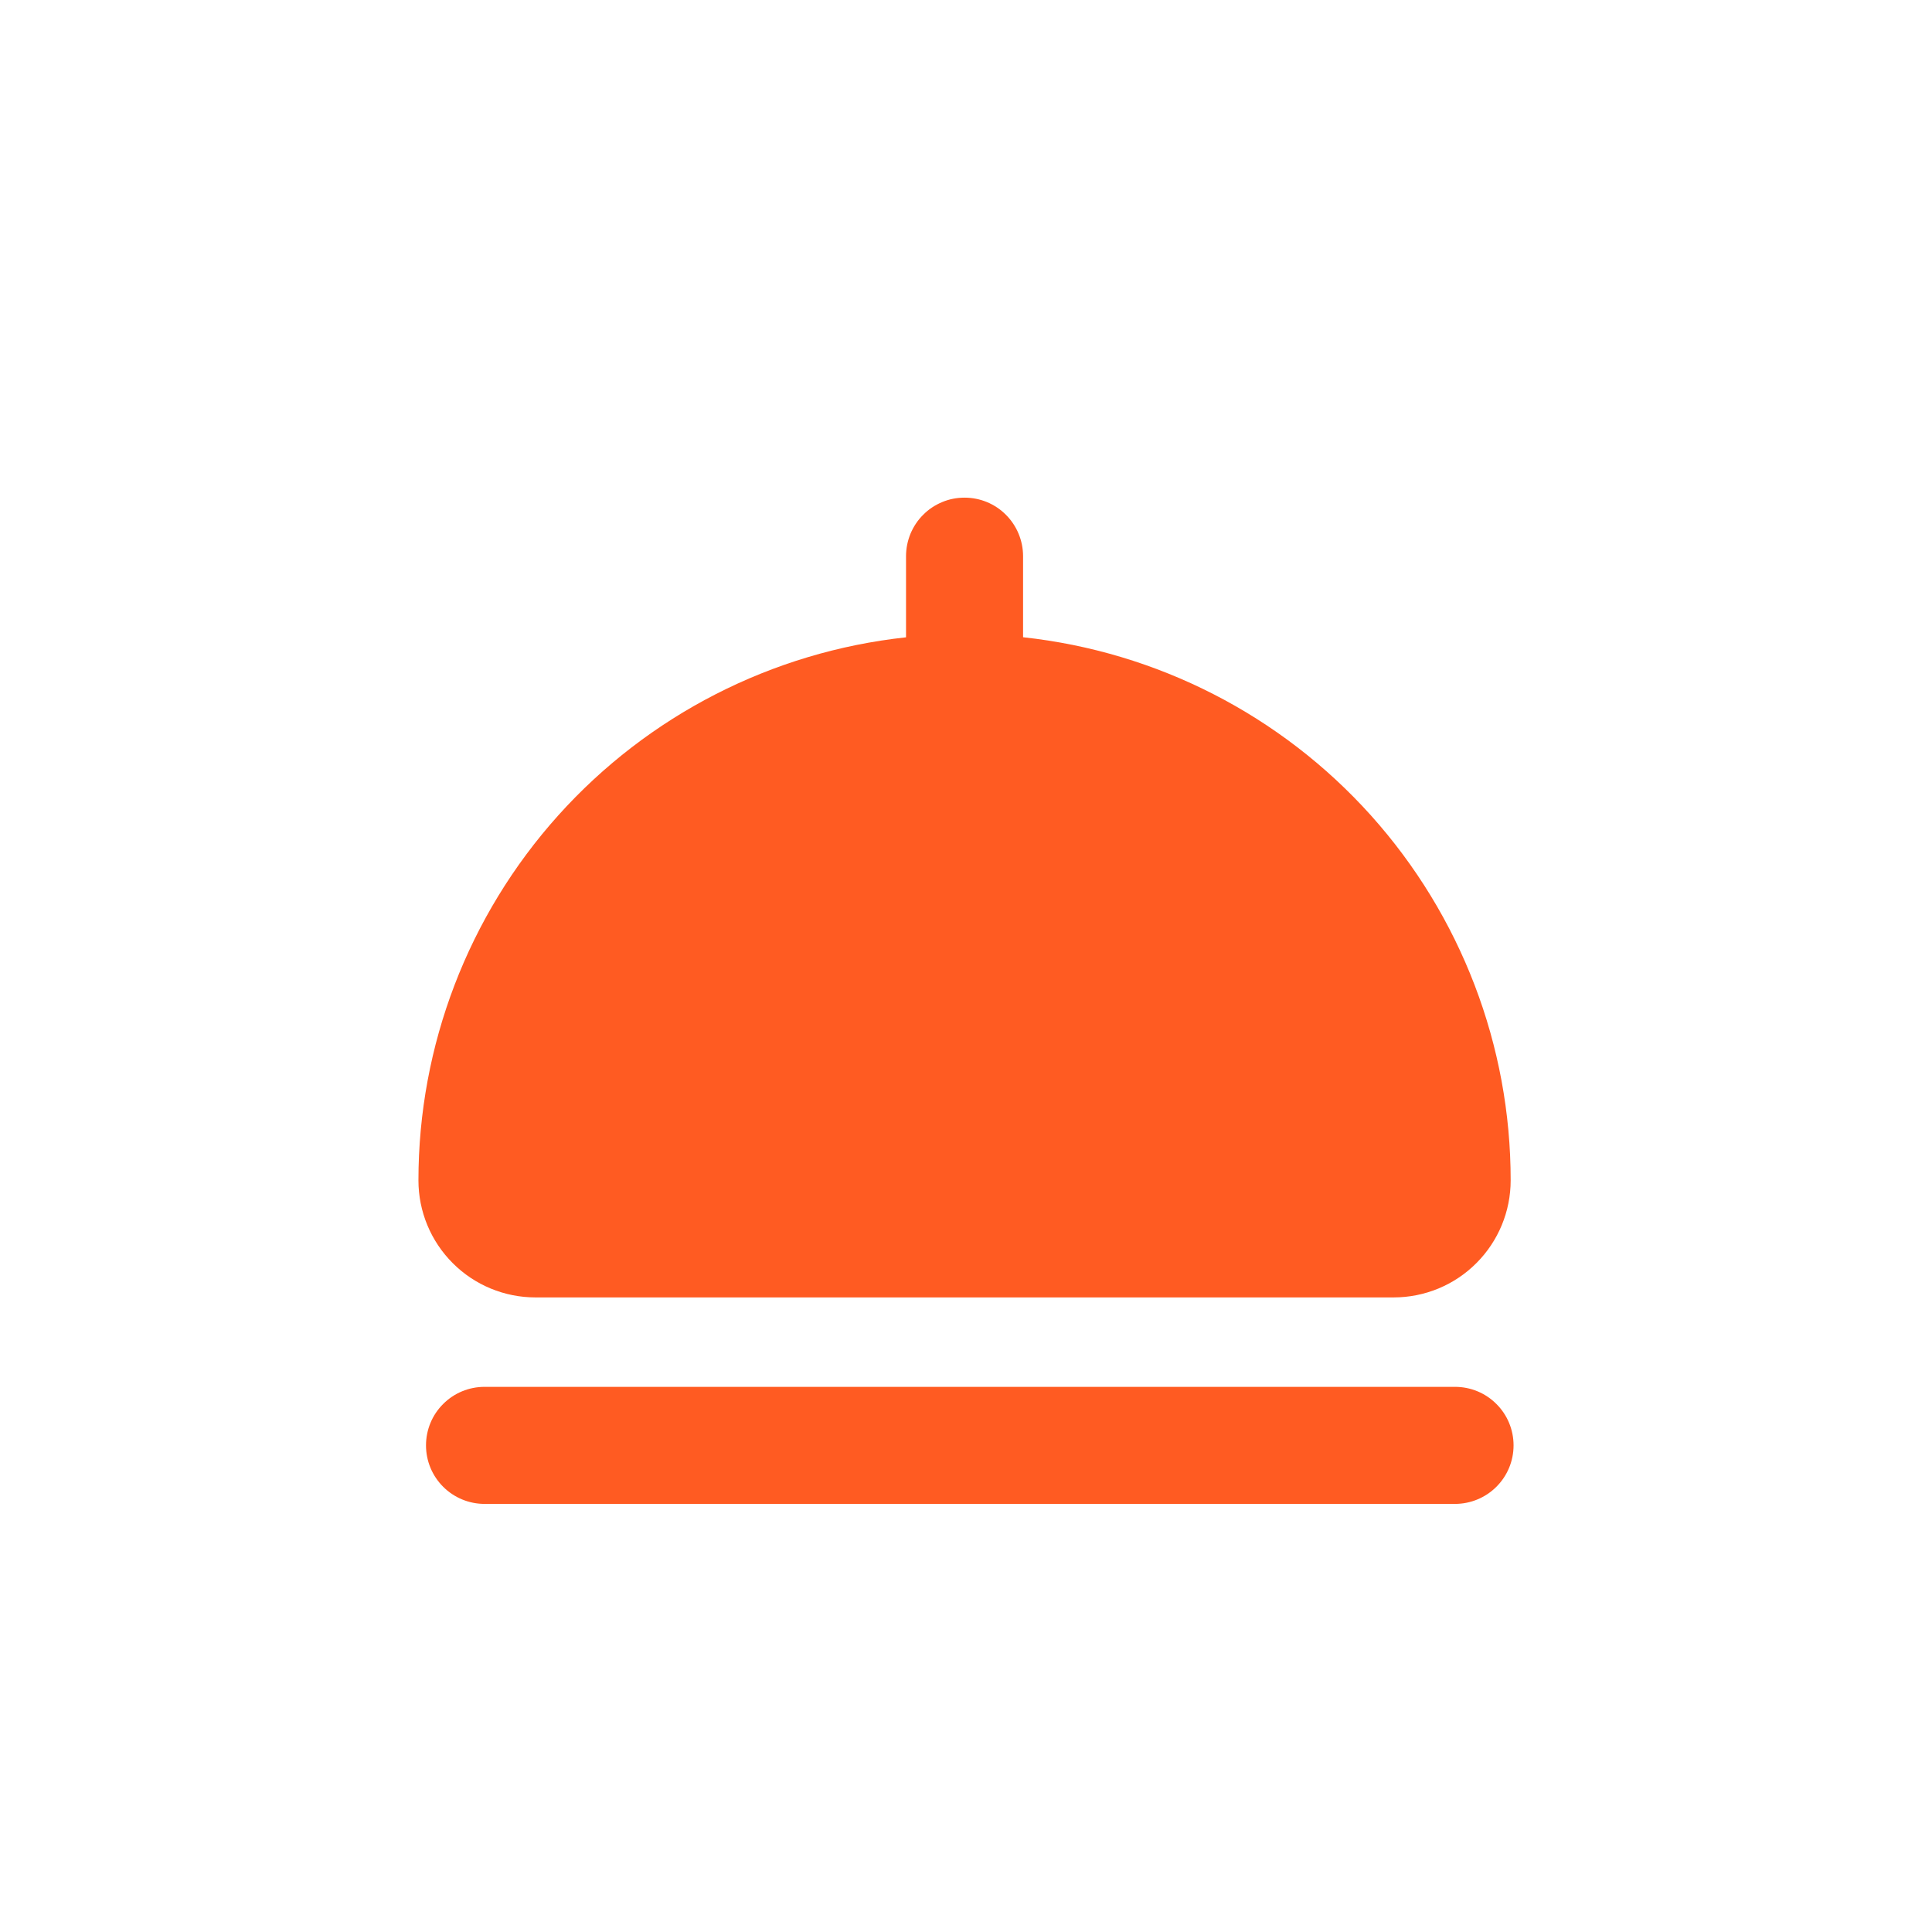
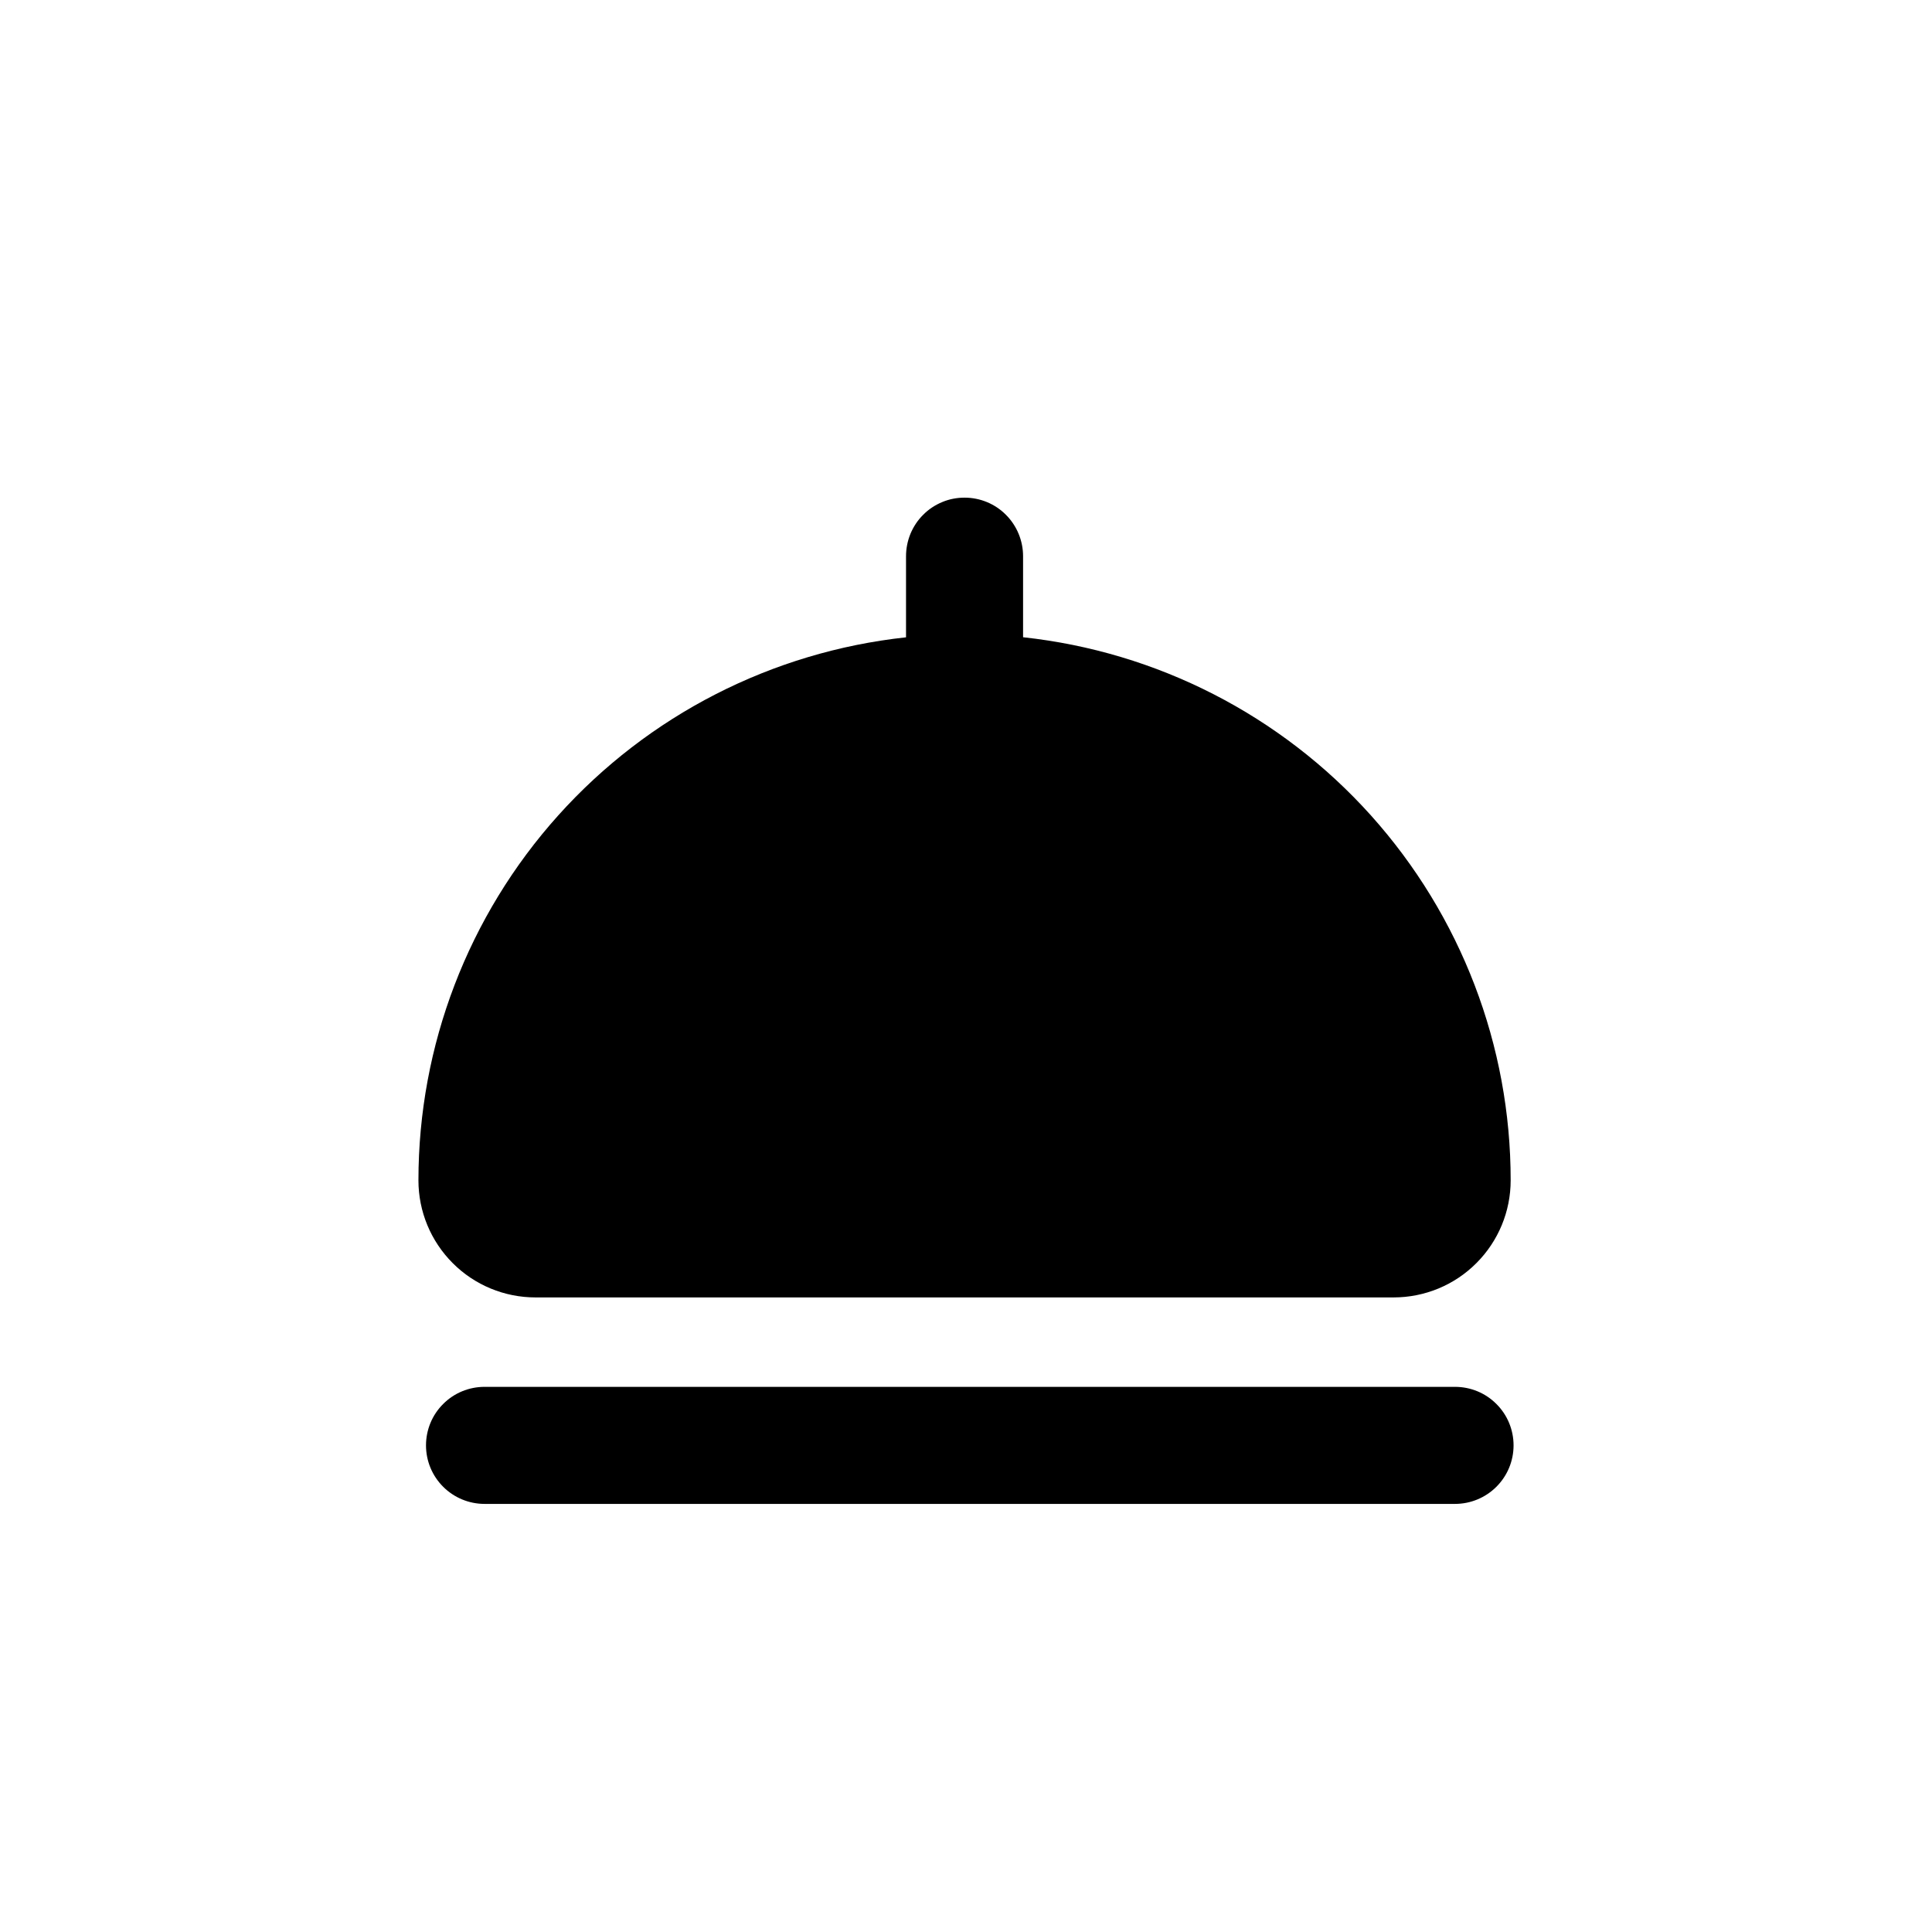
<svg xmlns="http://www.w3.org/2000/svg" width="24" height="24" viewBox="0 0 24 24" fill="none">
-   <path fill-rule="evenodd" clip-rule="evenodd" d="M11.982 6.182C12.175 6.182 12.36 6.258 12.496 6.395C12.632 6.531 12.709 6.716 12.709 6.909V7.916C14.373 8.096 15.912 8.884 17.03 10.129C18.148 11.375 18.767 12.989 18.766 14.663C18.766 15.049 18.613 15.418 18.34 15.691C18.068 15.964 17.698 16.117 17.312 16.117H6.652C6.266 16.117 5.896 15.964 5.624 15.691C5.351 15.418 5.198 15.049 5.198 14.663C5.198 12.989 5.816 11.375 6.934 10.13C8.052 8.885 9.591 8.097 11.255 7.917V6.91C11.255 6.814 11.274 6.719 11.31 6.631C11.347 6.543 11.4 6.462 11.468 6.395C11.535 6.327 11.615 6.274 11.704 6.237C11.792 6.2 11.886 6.182 11.982 6.182ZM6.019 17.228C5.826 17.228 5.641 17.304 5.505 17.441C5.368 17.577 5.292 17.762 5.292 17.955C5.292 18.148 5.368 18.332 5.505 18.469C5.641 18.605 5.826 18.682 6.019 18.682H18.075C18.268 18.682 18.453 18.605 18.589 18.469C18.726 18.332 18.802 18.148 18.802 17.955C18.802 17.762 18.726 17.577 18.589 17.441C18.453 17.304 18.268 17.228 18.075 17.228H6.019Z" fill="#FF5B22" />
+   <path fill-rule="evenodd" clip-rule="evenodd" d="M11.982 6.182C12.175 6.182 12.36 6.258 12.496 6.395C12.632 6.531 12.709 6.716 12.709 6.909V7.916C14.373 8.096 15.912 8.884 17.03 10.129C18.148 11.375 18.767 12.989 18.766 14.663C18.766 15.049 18.613 15.418 18.34 15.691C18.068 15.964 17.698 16.117 17.312 16.117H6.652C6.266 16.117 5.896 15.964 5.624 15.691C5.351 15.418 5.198 15.049 5.198 14.663C5.198 12.989 5.816 11.375 6.934 10.13C8.052 8.885 9.591 8.097 11.255 7.917V6.91C11.255 6.814 11.274 6.719 11.31 6.631C11.347 6.543 11.4 6.462 11.468 6.395C11.535 6.327 11.615 6.274 11.704 6.237C11.792 6.2 11.886 6.182 11.982 6.182ZM6.019 17.228C5.826 17.228 5.641 17.304 5.505 17.441C5.368 17.577 5.292 17.762 5.292 17.955C5.292 18.148 5.368 18.332 5.505 18.469C5.641 18.605 5.826 18.682 6.019 18.682H18.075C18.268 18.682 18.453 18.605 18.589 18.469C18.726 18.332 18.802 18.148 18.802 17.955C18.802 17.762 18.726 17.577 18.589 17.441C18.453 17.304 18.268 17.228 18.075 17.228H6.019Z" fill="currentColor" />
</svg>
